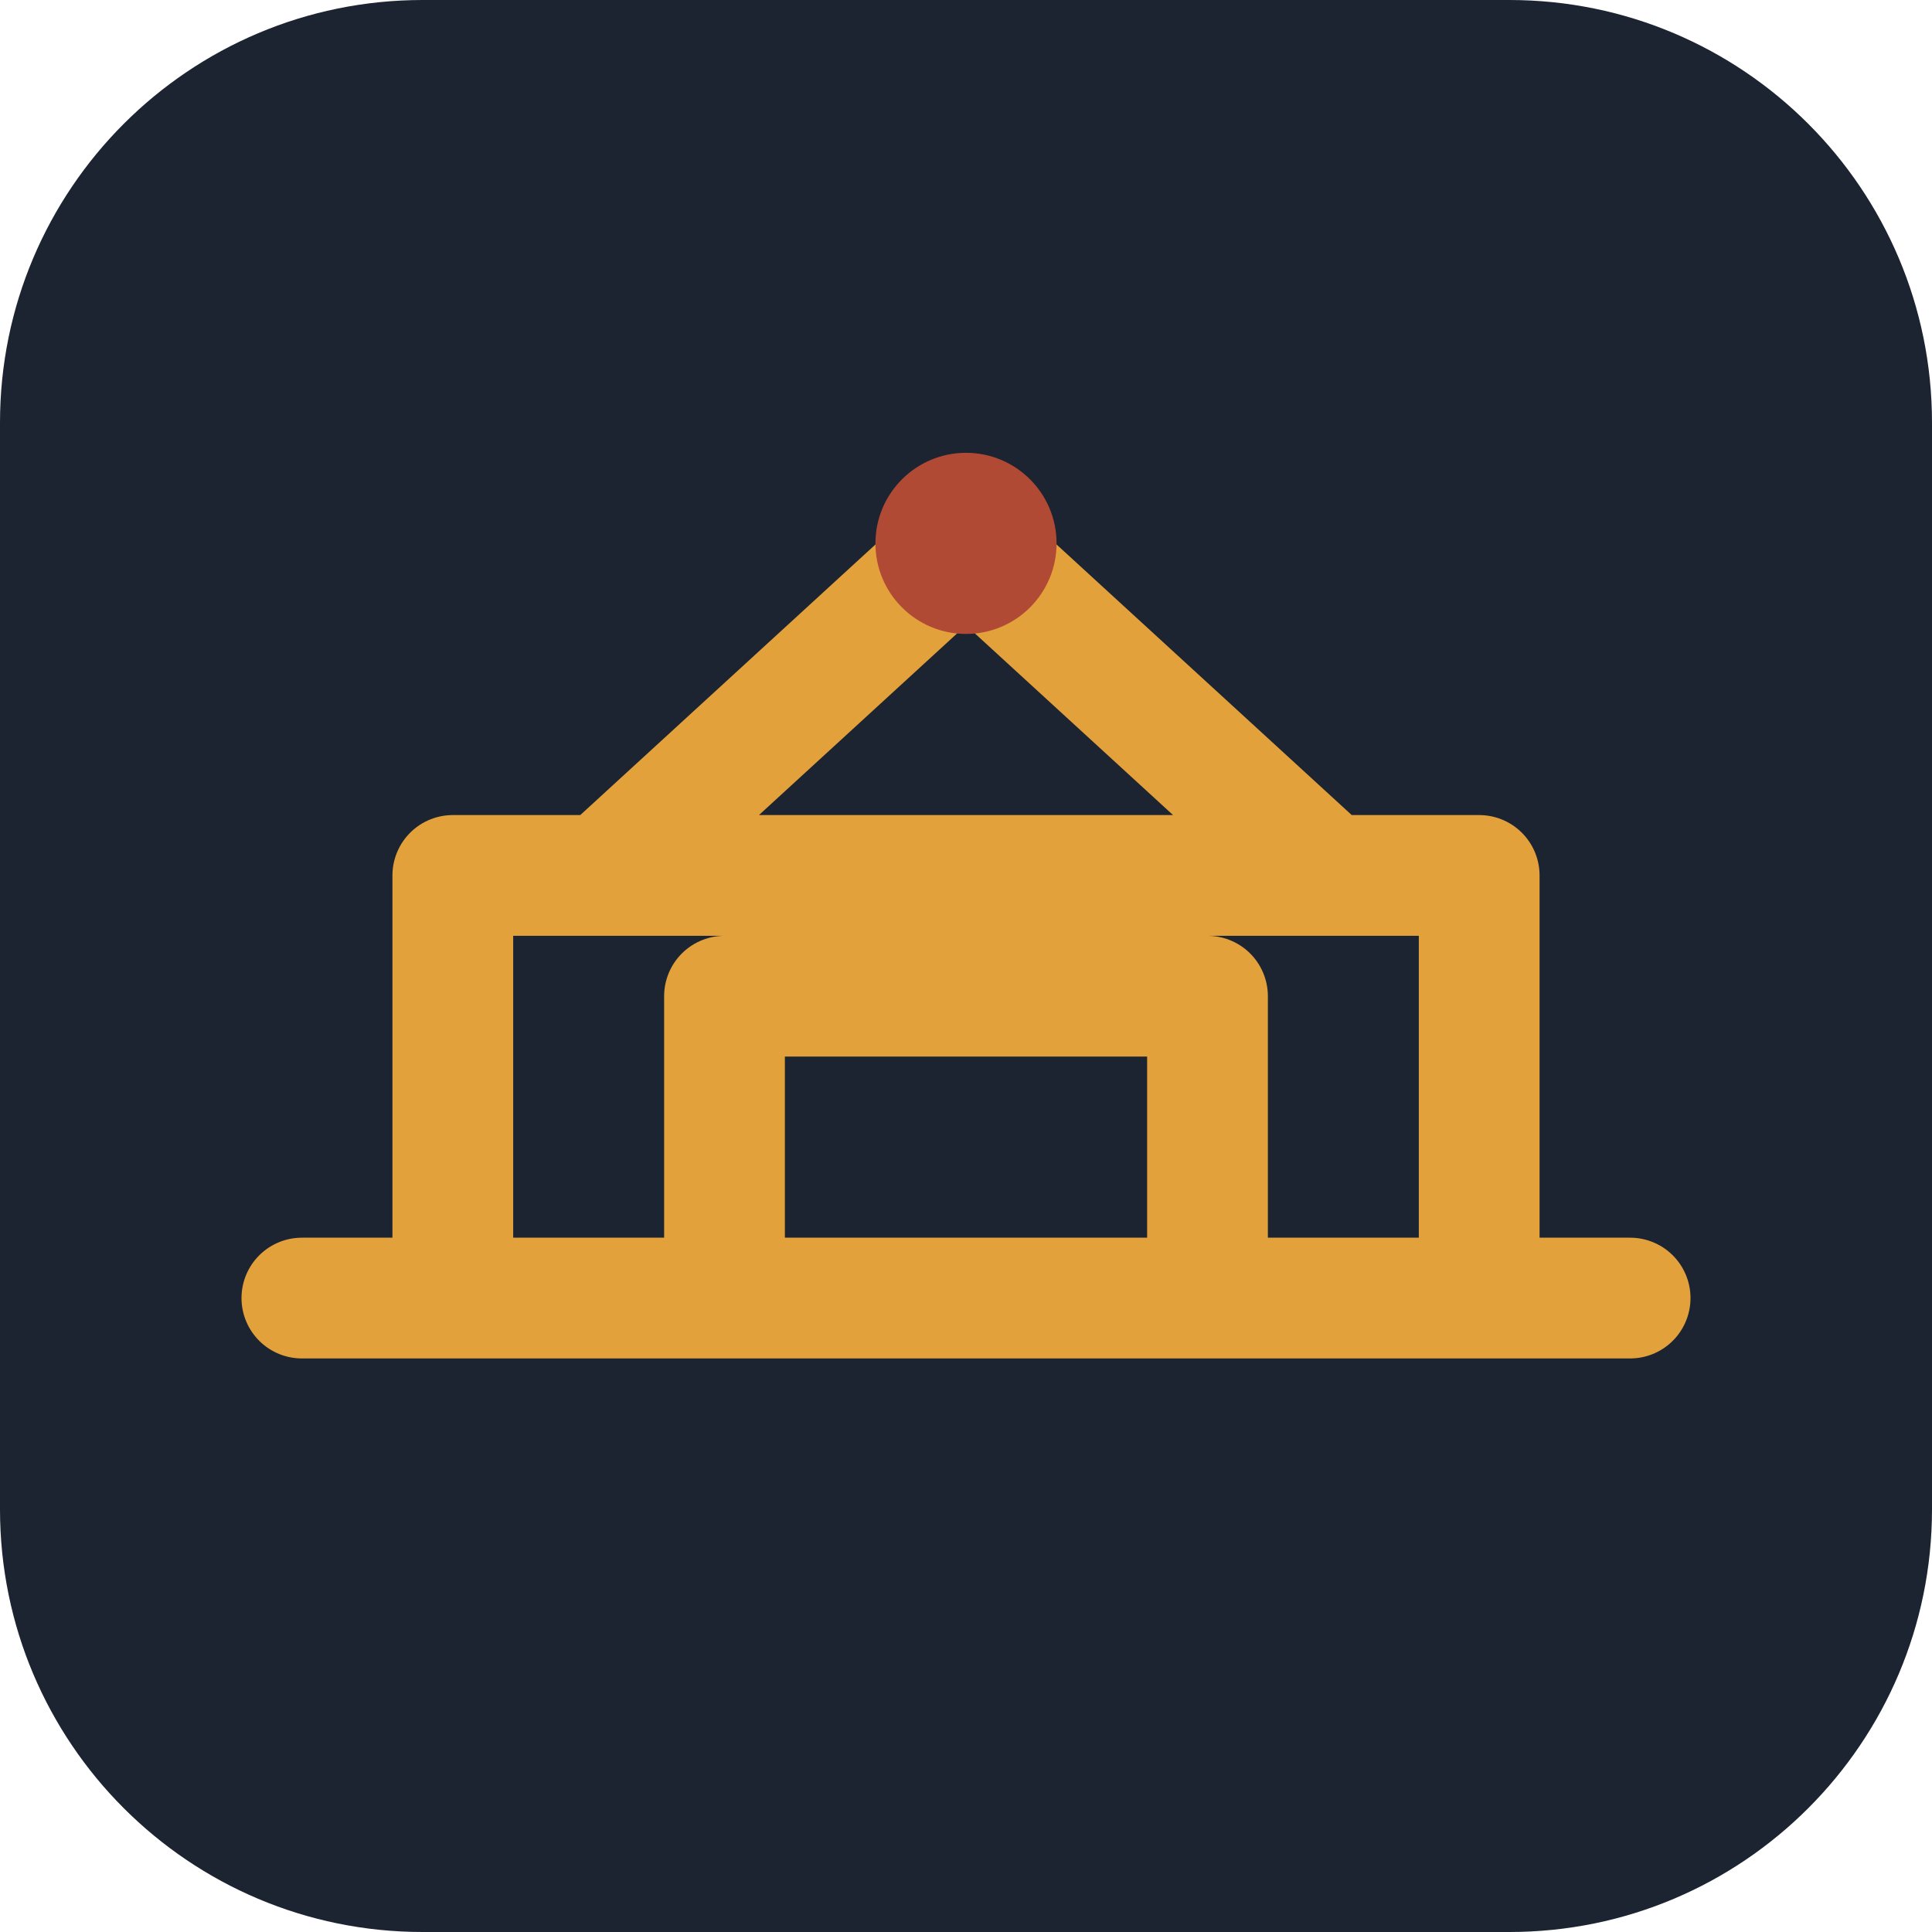
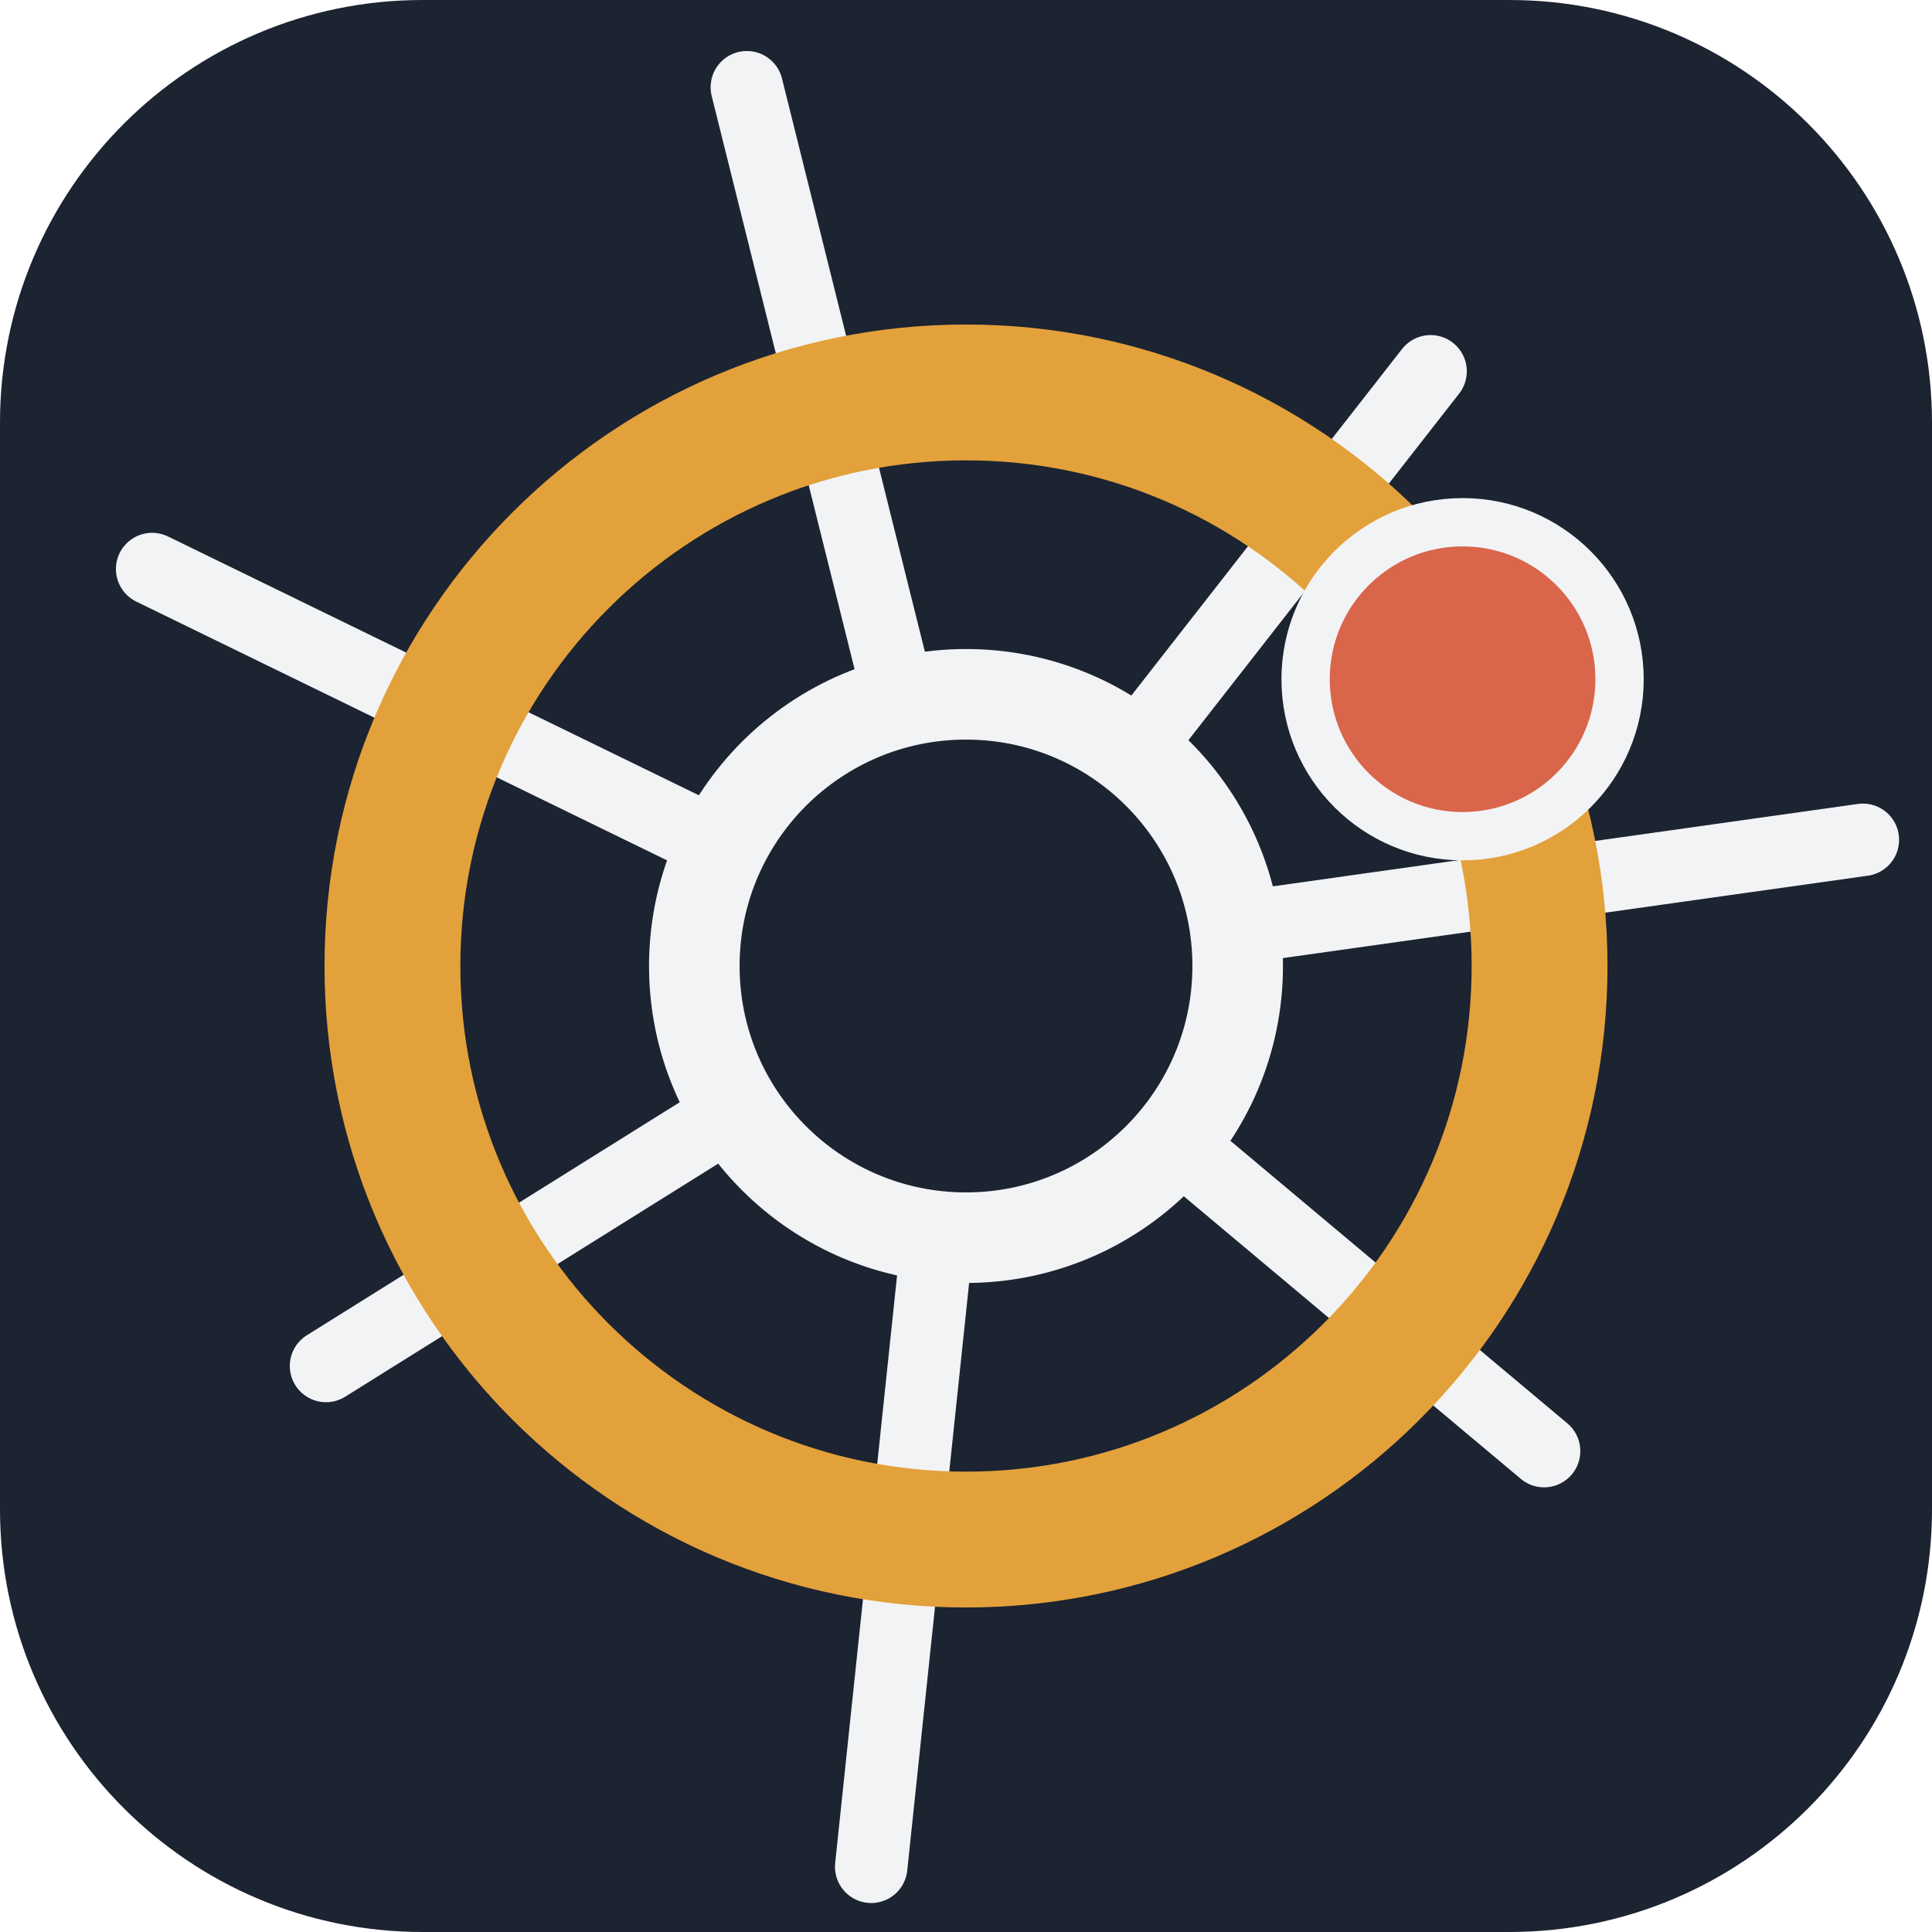
- <svg xmlns="http://www.w3.org/2000/svg" viewBox="0 0 64 64">
+ <svg xmlns="http://www.w3.org/2000/svg" width="64" height="64" viewBox="0 0 64 64" role="img" aria-label="Delhi Urban Safety Observatory">
  <rect width="64" height="64" rx="14" fill="#1c2331" />
-   <path d="M10 43h44M15 43V29h34v14M20 29l12-11 12 11M24 43V33h16v10" fill="none" stroke="#e3a13b" stroke-width="4" stroke-linecap="round" stroke-linejoin="round" />
-   <circle cx="32" cy="18" r="3" fill="#b14a34" />
+   <g stroke="#f2f3f5" stroke-width="2.4" stroke-linecap="round">
+     <line x1="29.82" y1="23.27" x2="24.74" y2="2.89" />
+     <line x1="37.54" y1="24.91" x2="47.39" y2="12.3" />
+     <line x1="40.91" y1="30.75" x2="61.71" y2="27.82" />
+     <line x1="38.89" y1="37.79" x2="51.15" y2="48.07" />
+     <line x1="31.06" y1="40.95" x2="28.86" y2="61.84" />
+     <line x1="24.37" y1="36.77" x2="10.8" y2="45.25" />
+     <line x1="23.91" y1="28.05" x2="5.04" y2="18.85" />
+   </g>
+   <circle cx="32" cy="32" r="19" fill="none" stroke="#e3a13b" stroke-width="4.5" />
+   <circle cx="32" cy="32" r="9" fill="#1c2331" stroke="#f2f3f5" stroke-width="3" />
+   <circle cx="48.45" cy="22.5" r="5.2" fill="#d9654a" stroke="#f2f3f5" stroke-width="1.6" />
</svg>
